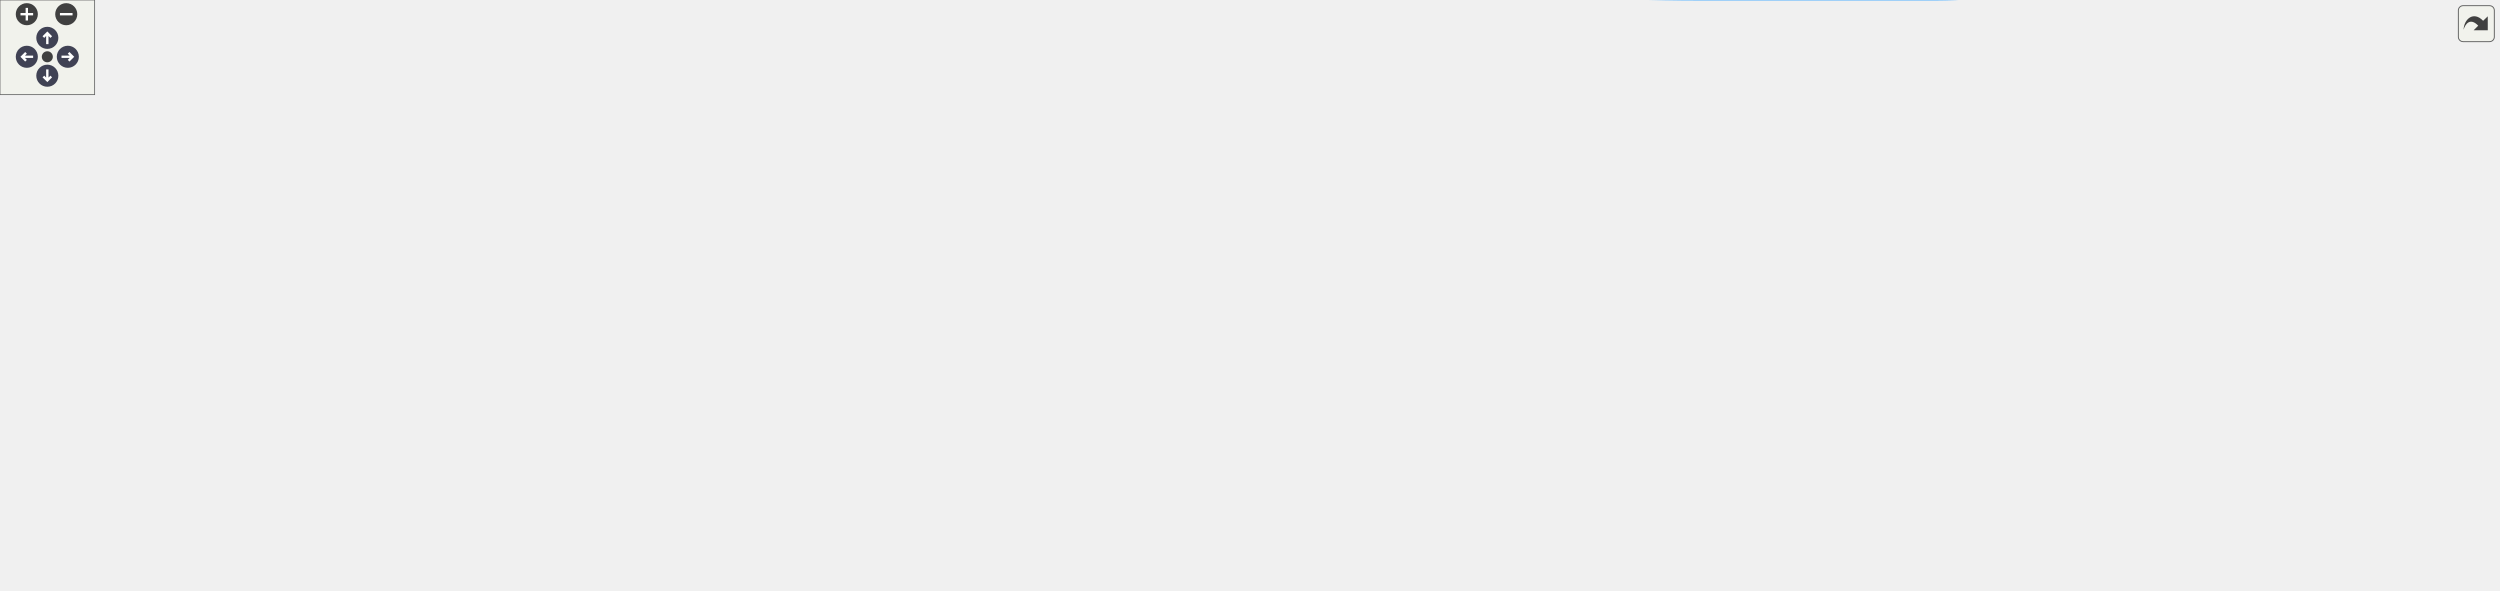
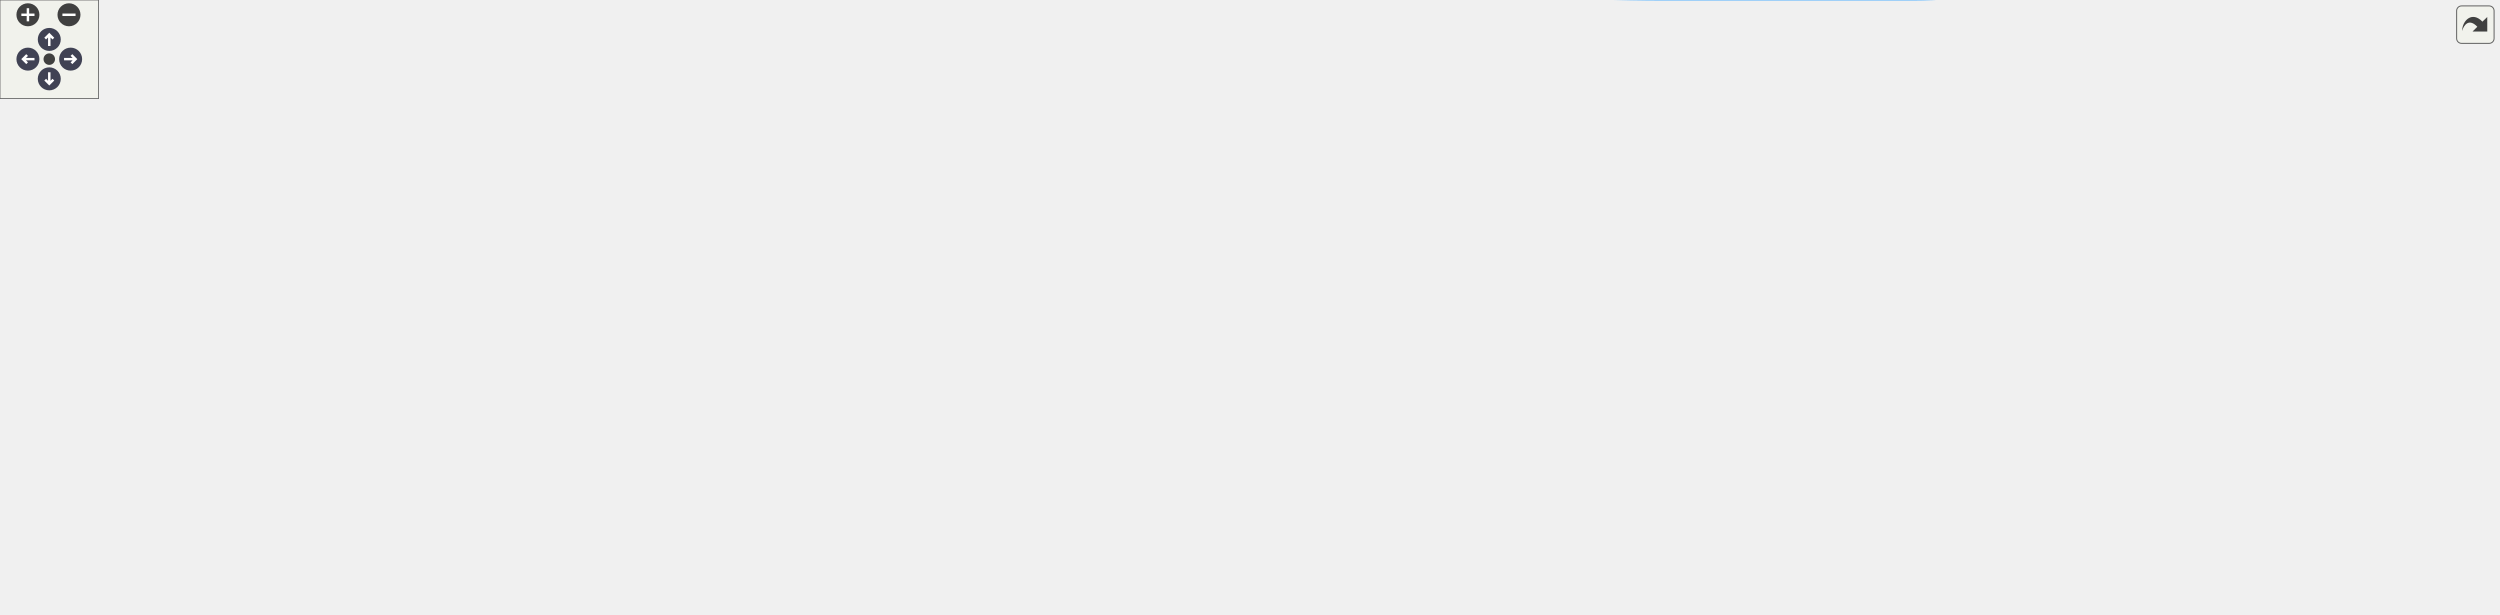
<svg xmlns="http://www.w3.org/2000/svg" xmlns:xlink="http://www.w3.org/1999/xlink" id="main" version="1.1" xml:space="preserve">
  <style type="text/css">
.node, .edge {opacity: 0.7;}
.node.selected, .edge.selected {opacity: 1;}
.edge:hover path { stroke: red; }
.edge:hover polygon { stroke: red; fill: red; }
</style>
  <defs>
    <circle id="rim" cx="0" cy="0" r="7" />
    <circle id="rim2" cx="0" cy="0" r="3.5" />
    <g id="zoomPlus">
      <use xlink:href="#rim" fill="#404040">
        <set attributeName="fill" to="#808080" begin="zoomplus.mouseover" end="zoomplus.mouseout" />
      </use>
      <path d="M-4,0h8M0,-4v8" fill="none" stroke="white" stroke-width="1.5" pointer-events="none" />
    </g>
    <g id="zoomMin">
      <use xlink:href="#rim" fill="#404040">
        <set attributeName="fill" to="#808080" begin="zoomminus.mouseover" end="zoomminus.mouseout" />
      </use>
      <path d="M-4,0h8" fill="none" stroke="white" stroke-width="1.5" pointer-events="none" />
    </g>
    <g id="arrowUp" transform="translate(30 24)">
      <use xlink:href="#rim" />
      <path pointer-events="none" fill="none" stroke="white" stroke-width="1.5" d="M0,-3.0v7 M-2.5,-0.5L0,-3.0L2.5,-0.5" />
    </g>
    <g id="arrowRight" transform="rotate(90) translate(36 -43)">
      <use xlink:href="#rim" />
      <path pointer-events="none" fill="none" stroke="white" stroke-width="1.5" d="M0,-3.0v7 M-2.5,-0.5L0,-3.0L2.5,-0.5" />
    </g>
    <g id="arrowDown" transform="rotate(180) translate(-30 -48)">
      <use xlink:href="#rim" />
      <path pointer-events="none" fill="none" stroke="white" stroke-width="1.5" d="M0,-3.0v7 M-2.5,-0.5L0,-3.0L2.5,-0.5" />
    </g>
    <g id="arrowLeft" transform="rotate(270) translate(-36 17)">
      <use xlink:href="#rim" />
      <path pointer-events="none" fill="none" stroke="white" stroke-width="1.5" d="M0,-3.0v7 M-2.5,-0.5L0,-3.0L2.5,-0.5" />
    </g>
    <g id="resetDef">
      <use xlink:href="#rim2" fill="#404040">
        <set attributeName="fill" to="#808080" begin="reset.mouseover" end="reset.mouseout" />
      </use>
    </g>
  </defs>
  <svg id="graph" class="graph">
    <g id="viewport">
      <g id="Node000001" class="node">
        <g id="a_Node000001">
          <a xlink:title=" ">
-             <polygon fill="#999999" stroke="#666666" points="1584,-203 1470,-203 1470,-173 1584,-173 1584,-203" />
-             <text text-anchor="start" x="1478" y="-191" font-family="Helvetica,sans-Serif" font-size="10.00">express::Response::</text>
-             <text text-anchor="middle" x="1527" y="-180" font-family="Helvetica,sans-Serif" font-size="10.00">status</text>
+             <polygon fill="#999999" stroke="#666666" points="1521,-203 1407,-203 1407,-173 1521,-173 1521,-203" />
+             <text text-anchor="start" x="1415" y="-191" font-family="Helvetica,sans-Serif" font-size="10.00">express::Response::</text>
+             <text text-anchor="middle" x="1464" y="-180" font-family="Helvetica,sans-Serif" font-size="10.00">status</text>
          </a>
        </g>
      </g>
      <g id="Node000002" class="node">
        <g id="a_Node000002">
          <a xlink:href="ResourceServer_8cpp.html#a0ddf1224851353fc92bfbff6f499fa97" target="_top" xlink:title=" ">
-             <polygon fill="white" stroke="#666666" points="1247.5,-305.5 1206.5,-305.5 1206.5,-286.5 1247.5,-286.5 1247.5,-305.5" />
-             <text text-anchor="middle" x="1227" y="-293.5" font-family="Helvetica,sans-Serif" font-size="10.00">main</text>
+             <polygon fill="white" stroke="#666666" points="1184.5,-305.5 1143.5,-305.5 1143.5,-286.5 1184.5,-286.5 1184.5,-305.5" />
+             <text text-anchor="middle" x="1164" y="-293.5" font-family="Helvetica,sans-Serif" font-size="10.00">main</text>
          </a>
        </g>
      </g>
      <g id="edge1_Node000001_Node000002" class="edge">
        <g id="a_edge1_Node000001_Node000002">
          <a xlink:title=" ">
-             <path fill="none" stroke="#63b8ff" d="M1475.04,-206.47C1408.04,-230.75 1293.49,-272.26 1247.73,-288.85" />
-             <polygon fill="#63b8ff" stroke="#63b8ff" points="1476.36,-209.71 1484.56,-203.02 1473.97,-203.13 1476.36,-209.71" />
+             <path fill="none" stroke="#63b8ff" d="M1412.04,-206.47C1345.04,-230.75 1230.49,-272.26 1184.73,-288.85" />
+             <polygon fill="#63b8ff" stroke="#63b8ff" points="1413.36,-209.71 1421.56,-203.02 1410.97,-203.13 1413.36,-209.71" />
          </a>
        </g>
      </g>
      <g id="Node000003" class="node">
        <g id="a_Node000003">
          <a xlink:href="classexpress_1_1Response.html#a3594f40a7f6b8d06bfdd7922bade4e7c" target="_top" xlink:title=" ">
-             <polygon fill="white" stroke="#666666" points="1434,-203 1320,-203 1320,-173 1434,-173 1434,-203" />
-             <text text-anchor="start" x="1328" y="-191" font-family="Helvetica,sans-Serif" font-size="10.00">express::Response::</text>
-             <text text-anchor="middle" x="1377" y="-180" font-family="Helvetica,sans-Serif" font-size="10.00">sendStatus</text>
+             <polygon fill="white" stroke="#666666" points="1371,-203 1257,-203 1257,-173 1371,-173 1371,-203" />
+             <text text-anchor="start" x="1265" y="-191" font-family="Helvetica,sans-Serif" font-size="10.00">express::Response::</text>
+             <text text-anchor="middle" x="1314" y="-180" font-family="Helvetica,sans-Serif" font-size="10.00">sendStatus</text>
          </a>
        </g>
      </g>
      <g id="edge2_Node000001_Node000003" class="edge">
        <g id="a_edge2_Node000001_Node000003">
          <a xlink:title=" ">
-             <path fill="none" stroke="#63b8ff" d="M1459.44,-188C1451.02,-188 1442.46,-188 1434.22,-188" />
-             <polygon fill="#63b8ff" stroke="#63b8ff" points="1459.63,-191.5 1469.63,-188 1459.63,-184.5 1459.63,-191.5" />
-           </a>
-         </g>
-       </g>
-       <g id="Node000017" class="node">
-         <g id="a_Node000017">
+             <path fill="none" stroke="#63b8ff" d="M1396.44,-188C1388.02,-188 1379.46,-188 1371.22,-188" />
+             <polygon fill="#63b8ff" stroke="#63b8ff" points="1396.63,-191.5 1406.63,-188 1396.63,-184.5 1396.63,-191.5" />
+           </a>
+         </g>
+       </g>
+       <g id="Node000015" class="node">
+         <g id="a_Node000015">
          <a xlink:href="classexpress_1_1middleware_1_1StaticMiddleware.html#af712793a6f6d600b813fc4a6d3fbe41d" target="_top" xlink:title=" ">
-             <polygon fill="white" stroke="#666666" points="774.5,-63.5 655.5,-63.5 655.5,-22.5 774.5,-22.5 774.5,-63.5" />
-             <text text-anchor="start" x="663.5" y="-51.5" font-family="Helvetica,sans-Serif" font-size="10.00">express::middleware</text>
-             <text text-anchor="start" x="663.5" y="-40.5" font-family="Helvetica,sans-Serif" font-size="10.00">::StaticMiddleware::</text>
-             <text text-anchor="middle" x="715" y="-29.5" font-family="Helvetica,sans-Serif" font-size="10.00">StaticMiddleware</text>
-           </a>
-         </g>
-       </g>
-       <g id="edge29_Node000001_Node000017" class="edge">
-         <g id="a_edge29_Node000001_Node000017">
-           <a xlink:title=" ">
-             <path fill="none" stroke="#63b8ff" d="M1507.25,-165.21C1463.8,-115.14 1350.55,0 1228,0 1228,0 1228,0 1076,0 969.15,0 845.72,-18.91 774.67,-31.65" />
-             <polygon fill="#63b8ff" stroke="#63b8ff" points="1504.69,-167.6 1513.85,-172.93 1510.01,-163.06 1504.69,-167.6" />
-           </a>
-         </g>
-       </g>
-       <g id="edge24_Node000003_Node000002" class="edge">
-         <g id="a_edge24_Node000003_Node000002">
-           <a xlink:title=" ">
-             <path fill="none" stroke="#63b8ff" d="M1355.64,-210.38C1338.03,-228.74 1311.2,-254.47 1284,-272 1272.71,-279.28 1258.84,-285.24 1247.73,-289.4" />
-             <polygon fill="#63b8ff" stroke="#63b8ff" points="1358.27,-212.68 1362.59,-203.01 1353.18,-207.88 1358.27,-212.68" />
+             <polygon fill="white" stroke="#666666" points="711.5,-63.5 592.5,-63.5 592.5,-22.5 711.5,-22.5 711.5,-63.5" />
+             <text text-anchor="start" x="600.5" y="-51.5" font-family="Helvetica,sans-Serif" font-size="10.00">express::middleware</text>
+             <text text-anchor="start" x="600.5" y="-40.5" font-family="Helvetica,sans-Serif" font-size="10.00">::StaticMiddleware::</text>
+             <text text-anchor="middle" x="652" y="-29.5" font-family="Helvetica,sans-Serif" font-size="10.00">StaticMiddleware</text>
+           </a>
+         </g>
+       </g>
+       <g id="edge27_Node000001_Node000015" class="edge">
+         <g id="a_edge27_Node000001_Node000015">
+           <a xlink:title=" ">
+             <path fill="none" stroke="#63b8ff" d="M1444.25,-165.21C1400.8,-115.14 1287.55,0 1165,0 1165,0 1165,0 1013,0 906.15,0 782.72,-18.91 711.67,-31.65" />
+             <polygon fill="#63b8ff" stroke="#63b8ff" points="1441.69,-167.6 1450.85,-172.93 1447.01,-163.06 1441.69,-167.6" />
+           </a>
+         </g>
+       </g>
+       <g id="edge22_Node000003_Node000002" class="edge">
+         <g id="a_edge22_Node000003_Node000002">
+           <a xlink:title=" ">
+             <path fill="none" stroke="#63b8ff" d="M1292.64,-210.38C1275.03,-228.74 1248.2,-254.47 1221,-272 1209.71,-279.28 1195.84,-285.24 1184.73,-289.4" />
+             <polygon fill="#63b8ff" stroke="#63b8ff" points="1295.27,-212.68 1299.59,-203.01 1290.18,-207.88 1295.27,-212.68" />
          </a>
        </g>
      </g>
      <g id="Node000004" class="node">
        <g id="a_Node000004">
          <a xlink:href="classexpress_1_1middleware_1_1BasicAuthentication.html#a74011e8f313cded7f34c28250ddc878f" target="_top" xlink:title=" ">
-             <polygon fill="white" stroke="#666666" points="775,-305.5 655,-305.5 655,-264.5 775,-264.5 775,-305.5" />
-             <text text-anchor="start" x="663" y="-293.5" font-family="Helvetica,sans-Serif" font-size="10.00">express::middleware</text>
-             <text text-anchor="start" x="663" y="-282.5" font-family="Helvetica,sans-Serif" font-size="10.00">::BasicAuthentication</text>
-             <text text-anchor="middle" x="715" y="-271.5" font-family="Helvetica,sans-Serif" font-size="10.00">::BasicAuthentication</text>
+             <polygon fill="white" stroke="#666666" points="712,-305.5 592,-305.5 592,-264.5 712,-264.5 712,-305.5" />
+             <text text-anchor="start" x="600" y="-293.5" font-family="Helvetica,sans-Serif" font-size="10.00">express::middleware</text>
+             <text text-anchor="start" x="600" y="-282.5" font-family="Helvetica,sans-Serif" font-size="10.00">::BasicAuthentication</text>
+             <text text-anchor="middle" x="652" y="-271.5" font-family="Helvetica,sans-Serif" font-size="10.00">::BasicAuthentication</text>
          </a>
        </g>
      </g>
      <g id="edge3_Node000003_Node000004" class="edge">
        <g id="a_edge3_Node000003_Node000004">
          <a xlink:title=" ">
-             <path fill="none" stroke="#63b8ff" d="M1311.35,-205.53C1302.2,-207.82 1292.88,-210.05 1284,-212 1100.73,-252.34 878.93,-272.88 775.05,-280.88" />
-             <polygon fill="#63b8ff" stroke="#63b8ff" points="1312.36,-208.89 1321.19,-203.04 1310.64,-202.1 1312.36,-208.89" />
+             <path fill="none" stroke="#63b8ff" d="M1248.35,-205.53C1239.2,-207.82 1229.88,-210.05 1221,-212 1037.73,-252.34 815.93,-272.88 712.05,-280.88" />
+             <polygon fill="#63b8ff" stroke="#63b8ff" points="1249.36,-208.89 1258.19,-203.04 1247.64,-202.1 1249.36,-208.89" />
          </a>
        </g>
      </g>
      <g id="Node000009" class="node">
        <g id="a_Node000009">
          <a xlink:href="classexpress_1_1RootRoute.html#a2d65050e101a52dc8c303cd787d1cb23" target="_top" xlink:title=" ">
-             <polygon fill="white" stroke="#666666" points="1283,-203 1171,-203 1171,-173 1283,-173 1283,-203" />
-             <text text-anchor="start" x="1179" y="-191" font-family="Helvetica,sans-Serif" font-size="10.00">express::RootRoute</text>
-             <text text-anchor="middle" x="1227" y="-180" font-family="Helvetica,sans-Serif" font-size="10.00">::dispatch</text>
+             <polygon fill="white" stroke="#666666" points="1220,-203 1108,-203 1108,-173 1220,-173 1220,-203" />
+             <text text-anchor="start" x="1116" y="-191" font-family="Helvetica,sans-Serif" font-size="10.00">express::RootRoute</text>
+             <text text-anchor="middle" x="1164" y="-180" font-family="Helvetica,sans-Serif" font-size="10.00">::dispatch</text>
          </a>
        </g>
      </g>
      <g id="edge9_Node000003_Node000009" class="edge">
        <g id="a_edge9_Node000003_Node000009">
          <a xlink:title=" ">
-             <path fill="none" stroke="#63b8ff" d="M1309.44,-188C1300.68,-188 1291.78,-188 1283.24,-188" />
-             <polygon fill="#63b8ff" stroke="#63b8ff" points="1309.63,-191.5 1319.63,-188 1309.63,-184.5 1309.63,-191.5" />
-           </a>
-         </g>
-       </g>
-       <g id="edge28_Node000003_Node000017" class="edge">
-         <g id="a_edge28_Node000003_Node000017">
-           <a xlink:title=" ">
-             <path fill="none" stroke="#63b8ff" d="M1310.29,-170.42C1301.47,-168.19 1292.52,-165.99 1284,-164 1089.98,-118.61 1039.61,-115.79 845,-73 821.98,-67.94 796.72,-62.12 774.69,-56.96" />
-             <polygon fill="#63b8ff" stroke="#63b8ff" points="1309.61,-173.86 1320.16,-172.95 1311.34,-167.08 1309.61,-173.86" />
-           </a>
-         </g>
-       </g>
-       <g id="Node000023" class="node">
-         <g id="a_Node000023">
+             <path fill="none" stroke="#63b8ff" d="M1246.44,-188C1237.68,-188 1228.78,-188 1220.24,-188" />
+             <polygon fill="#63b8ff" stroke="#63b8ff" points="1246.63,-191.5 1256.63,-188 1246.63,-184.5 1246.63,-191.5" />
+           </a>
+         </g>
+       </g>
+       <g id="edge26_Node000003_Node000015" class="edge">
+         <g id="a_edge26_Node000003_Node000015">
+           <a xlink:title=" ">
+             <path fill="none" stroke="#63b8ff" d="M1247.29,-170.42C1238.47,-168.19 1229.52,-165.99 1221,-164 1026.98,-118.61 976.61,-115.79 782,-73 758.98,-67.94 733.72,-62.12 711.69,-56.96" />
+             <polygon fill="#63b8ff" stroke="#63b8ff" points="1246.61,-173.86 1257.16,-172.95 1248.34,-167.08 1246.61,-173.86" />
+           </a>
+         </g>
+       </g>
+       <g id="Node000021" class="node">
+         <g id="a_Node000021">
          <a xlink:href="classexpress_1_1Response.html#a18310d9c1178a5aa2fc6c569b1dfd518" target="_top" xlink:title=" ">
-             <polygon fill="white" stroke="#666666" points="1284,-96 1170,-96 1170,-66 1284,-66 1284,-96" />
-             <text text-anchor="start" x="1178" y="-84" font-family="Helvetica,sans-Serif" font-size="10.00">express::Response::</text>
-             <text text-anchor="middle" x="1227" y="-73" font-family="Helvetica,sans-Serif" font-size="10.00">redirect</text>
-           </a>
-         </g>
-       </g>
-       <g id="edge25_Node000003_Node000023" class="edge">
-         <g id="a_edge25_Node000003_Node000023">
-           <a xlink:title=" ">
-             <path fill="none" stroke="#63b8ff" d="M1352.62,-165.6C1334.7,-149.08 1308.89,-126.68 1284,-110 1276.54,-105 1268.12,-100.23 1260.11,-96.05" />
-             <polygon fill="#63b8ff" stroke="#63b8ff" points="1350.57,-168.47 1360.27,-172.73 1355.34,-163.35 1350.57,-168.47" />
+             <polygon fill="white" stroke="#666666" points="1221,-96 1107,-96 1107,-66 1221,-66 1221,-96" />
+             <text text-anchor="start" x="1115" y="-84" font-family="Helvetica,sans-Serif" font-size="10.00">express::Response::</text>
+             <text text-anchor="middle" x="1164" y="-73" font-family="Helvetica,sans-Serif" font-size="10.00">redirect</text>
+           </a>
+         </g>
+       </g>
+       <g id="edge23_Node000003_Node000021" class="edge">
+         <g id="a_edge23_Node000003_Node000021">
+           <a xlink:title=" ">
+             <path fill="none" stroke="#63b8ff" d="M1289.62,-165.6C1271.7,-149.08 1245.89,-126.68 1221,-110 1213.54,-105 1205.12,-100.23 1197.11,-96.05" />
+             <polygon fill="#63b8ff" stroke="#63b8ff" points="1287.57,-168.47 1297.27,-172.73 1292.34,-163.35 1287.57,-168.47" />
          </a>
        </g>
      </g>
      <g id="Node000005" class="node">
        <g id="a_Node000005">
          <a xlink:href="classexpress_1_1middleware_1_1BasicAuthentication.html#a8cd93f5ab0744e5deae89aac3709ee42" target="_top" xlink:title=" ">
-             <polygon fill="white" stroke="#666666" points="551,-305.5 431,-305.5 431,-264.5 551,-264.5 551,-305.5" />
-             <text text-anchor="start" x="439" y="-293.5" font-family="Helvetica,sans-Serif" font-size="10.00">express::middleware</text>
-             <text text-anchor="start" x="439" y="-282.5" font-family="Helvetica,sans-Serif" font-size="10.00">::BasicAuthentication</text>
-             <text text-anchor="middle" x="491" y="-271.5" font-family="Helvetica,sans-Serif" font-size="10.00">::instance</text>
+             <polygon fill="white" stroke="#666666" points="488,-305.5 368,-305.5 368,-264.5 488,-264.5 488,-305.5" />
+             <text text-anchor="start" x="376" y="-293.5" font-family="Helvetica,sans-Serif" font-size="10.00">express::middleware</text>
+             <text text-anchor="start" x="376" y="-282.5" font-family="Helvetica,sans-Serif" font-size="10.00">::BasicAuthentication</text>
+             <text text-anchor="middle" x="428" y="-271.5" font-family="Helvetica,sans-Serif" font-size="10.00">::instance</text>
          </a>
        </g>
      </g>
      <g id="edge4_Node000004_Node000005" class="edge">
        <g id="a_edge4_Node000004_Node000005">
          <a xlink:title=" ">
-             <path fill="none" stroke="#63b8ff" d="M644.41,-285C614.43,-285 579.74,-285 551.04,-285" />
-             <polygon fill="#63b8ff" stroke="#63b8ff" points="644.8,-288.5 654.8,-285 644.8,-281.5 644.8,-288.5" />
+             <path fill="none" stroke="#63b8ff" d="M581.41,-285C551.43,-285 516.74,-285 488.04,-285" />
+             <polygon fill="#63b8ff" stroke="#63b8ff" points="581.8,-288.5 591.8,-285 581.8,-281.5 581.8,-288.5" />
          </a>
        </g>
      </g>
      <g id="Node000006" class="node">
        <g id="a_Node000006">
          <a xlink:href="classexpress_1_1middleware_1_1BasicAuthentication.html#a461f08f2de85ee8ddb1afb72db149028" target="_top" xlink:title=" ">
-             <polygon fill="white" stroke="#666666" points="329.5,-305.5 209.5,-305.5 209.5,-264.5 329.5,-264.5 329.5,-305.5" />
-             <text text-anchor="start" x="217.5" y="-293.5" font-family="Helvetica,sans-Serif" font-size="10.00">express::middleware</text>
-             <text text-anchor="start" x="217.5" y="-282.5" font-family="Helvetica,sans-Serif" font-size="10.00">::BasicAuthentication</text>
-             <text text-anchor="middle" x="269.5" y="-271.5" font-family="Helvetica,sans-Serif" font-size="10.00">::BasicAuthentication</text>
+             <polygon fill="white" stroke="#666666" points="298,-305.5 178,-305.5 178,-264.5 298,-264.5 298,-305.5" />
+             <text text-anchor="start" x="186" y="-293.5" font-family="Helvetica,sans-Serif" font-size="10.00">express::middleware</text>
+             <text text-anchor="start" x="186" y="-282.5" font-family="Helvetica,sans-Serif" font-size="10.00">::BasicAuthentication</text>
+             <text text-anchor="middle" x="238" y="-271.5" font-family="Helvetica,sans-Serif" font-size="10.00">::BasicAuthentication</text>
          </a>
        </g>
      </g>
      <g id="edge5_Node000005_Node000006" class="edge">
        <g id="a_edge5_Node000005_Node000006">
          <a xlink:title=" ">
-             <path fill="none" stroke="#63b8ff" d="M420.75,-285C391.5,-285 357.79,-285 329.72,-285" />
-             <polygon fill="#63b8ff" stroke="#63b8ff" points="420.89,-288.5 430.89,-285 420.89,-281.5 420.89,-288.5" />
+             <path fill="none" stroke="#63b8ff" d="M357.72,-285C338.19,-285 317.13,-285 298.25,-285" />
+             <polygon fill="#63b8ff" stroke="#63b8ff" points="357.77,-288.5 367.77,-285 357.77,-281.5 357.77,-288.5" />
          </a>
        </g>
      </g>
      <g id="Node000007" class="node">
        <g id="a_Node000007">
          <a xlink:href="testbasicauthentication_8cpp.html#aeb6ff6ca94f495351c99f0a372eadd33" target="_top" xlink:title=" ">
            <polygon fill="white" stroke="#666666" points="142,-313.5 77,-313.5 77,-294.5 142,-294.5 142,-313.5" />
            <text text-anchor="middle" x="109.5" y="-301.5" font-family="Helvetica,sans-Serif" font-size="10.00">getRouter</text>
          </a>
        </g>
      </g>
      <g id="edge6_Node000006_Node000007" class="edge">
        <g id="a_edge6_Node000006_Node000007">
          <a xlink:title=" ">
-             <path fill="none" stroke="#63b8ff" d="M199.22,-293.33C179.32,-295.72 158.58,-298.22 142.16,-300.19" />
-             <polygon fill="#63b8ff" stroke="#63b8ff" points="199.71,-296.8 209.22,-292.13 198.87,-289.85 199.71,-296.8" />
+             <path fill="none" stroke="#63b8ff" d="M167.69,-295.41C158.74,-296.75 149.95,-298.07 142.05,-299.26" />
+             <polygon fill="#63b8ff" stroke="#63b8ff" points="168.45,-298.83 177.82,-293.89 167.42,-291.91 168.45,-298.83" />
          </a>
        </g>
      </g>
      <g id="Node000008" class="node">
        <g id="a_Node000008">
          <a xlink:href="testbasicauthentication_8cpp.html#a0ddf1224851353fc92bfbff6f499fa97" target="_top" xlink:title=" ">
            <polygon fill="white" stroke="#666666" points="41,-294.5 0,-294.5 0,-275.5 41,-275.5 41,-294.5" />
            <text text-anchor="middle" x="20.5" y="-282.5" font-family="Helvetica,sans-Serif" font-size="10.00">main</text>
          </a>
        </g>
      </g>
      <g id="edge8_Node000006_Node000008" class="edge">
        <g id="a_edge8_Node000006_Node000008">
          <a xlink:title=" ">
-             <path fill="none" stroke="#63b8ff" d="M199.19,-285C145.56,-285 74.91,-285 41.14,-285" />
-             <polygon fill="#63b8ff" stroke="#63b8ff" points="199.34,-288.5 209.34,-285 199.34,-281.5 199.34,-288.5" />
+             <path fill="none" stroke="#63b8ff" d="M167.7,-285C123.51,-285 69.39,-285 41.01,-285" />
+             <polygon fill="#63b8ff" stroke="#63b8ff" points="167.83,-288.5 177.83,-285 167.83,-281.5 167.83,-288.5" />
          </a>
        </g>
      </g>
      <g id="edge7_Node000007_Node000008" class="edge">
        <g id="a_edge7_Node000007_Node000008">
          <a xlink:title=" ">
            <path fill="none" stroke="#63b8ff" d="M66.61,-294.85C57.66,-292.9 48.62,-290.92 41,-289.26" />
            <polygon fill="#63b8ff" stroke="#63b8ff" points="66.08,-298.32 76.6,-297.03 67.58,-291.48 66.08,-298.32" />
          </a>
        </g>
      </g>
      <g id="Node000010" class="node">
        <g id="a_Node000010">
          <a xlink:href="classexpress_1_1RootRoute.html#a1c2da19981989c227a16b6054be19262" target="_top" xlink:title=" ">
-             <polygon fill="white" stroke="#666666" points="1133,-230 1021,-230 1021,-200 1133,-200 1133,-230" />
-             <text text-anchor="start" x="1029" y="-218" font-family="Helvetica,sans-Serif" font-size="10.00">express::RootRoute</text>
-             <text text-anchor="middle" x="1077" y="-207" font-family="Helvetica,sans-Serif" font-size="10.00">::dispatch</text>
+             <polygon fill="white" stroke="#666666" points="1070,-230 958,-230 958,-200 1070,-200 1070,-230" />
+             <text text-anchor="start" x="966" y="-218" font-family="Helvetica,sans-Serif" font-size="10.00">express::RootRoute</text>
+             <text text-anchor="middle" x="1014" y="-207" font-family="Helvetica,sans-Serif" font-size="10.00">::dispatch</text>
          </a>
        </g>
      </g>
      <g id="edge10_Node000009_Node000010" class="edge">
        <g id="a_edge10_Node000009_Node000010">
          <a xlink:title=" ">
-             <path fill="none" stroke="#63b8ff" d="M1160.94,-199.87C1151.67,-201.56 1142.21,-203.29 1133.16,-204.94" />
-             <polygon fill="#63b8ff" stroke="#63b8ff" points="1161.68,-203.29 1170.89,-198.05 1160.42,-196.41 1161.68,-203.29" />
+             <path fill="none" stroke="#63b8ff" d="M1097.94,-199.87C1088.67,-201.56 1079.21,-203.29 1070.16,-204.94" />
+             <polygon fill="#63b8ff" stroke="#63b8ff" points="1098.68,-203.29 1107.89,-198.05 1097.42,-196.41 1098.68,-203.29" />
          </a>
        </g>
      </g>
      <g id="Node000011" class="node">
        <g id="a_Node000011">
          <a xlink:href="classexpress_1_1Controller.html#a37349835c6e195cd3b2f264cfcf97fae" target="_top" xlink:title=" ">
-             <polygon fill="white" stroke="#666666" points="1131.5,-182 1022.5,-182 1022.5,-152 1131.5,-152 1131.5,-182" />
-             <text text-anchor="start" x="1030.5" y="-170" font-family="Helvetica,sans-Serif" font-size="10.00">express::Controller</text>
-             <text text-anchor="middle" x="1077" y="-159" font-family="Helvetica,sans-Serif" font-size="10.00">::next</text>
+             <polygon fill="white" stroke="#666666" points="1068.5,-182 959.5,-182 959.5,-152 1068.5,-152 1068.5,-182" />
+             <text text-anchor="start" x="967.5" y="-170" font-family="Helvetica,sans-Serif" font-size="10.00">express::Controller</text>
+             <text text-anchor="middle" x="1014" y="-159" font-family="Helvetica,sans-Serif" font-size="10.00">::next</text>
          </a>
        </g>
      </g>
      <g id="edge11_Node000009_Node000011" class="edge">
        <g id="a_edge11_Node000009_Node000011">
          <a xlink:title=" ">
-             <path fill="none" stroke="#63b8ff" d="M1160.84,-178.75C1151.1,-177.37 1141.15,-175.96 1131.68,-174.62" />
-             <polygon fill="#63b8ff" stroke="#63b8ff" points="1160.5,-182.24 1170.89,-180.18 1161.48,-175.31 1160.5,-182.24" />
+             <path fill="none" stroke="#63b8ff" d="M1097.84,-178.75C1088.1,-177.37 1078.15,-175.96 1068.68,-174.62" />
+             <polygon fill="#63b8ff" stroke="#63b8ff" points="1097.5,-182.24 1107.89,-180.18 1098.48,-175.31 1097.5,-182.24" />
          </a>
        </g>
      </g>
      <g id="Node000012" class="node">
        <g id="a_Node000012">
          <a xlink:href="classexpress_1_1Next.html#a3e14e0e46359f80dac195ec6e57eaf5d" target="_top" xlink:title=" ">
-             <polygon fill="white" stroke="#666666" points="984,-176.5 845,-176.5 845,-157.5 984,-157.5 984,-176.5" />
-             <text text-anchor="middle" x="914.5" y="-164.5" font-family="Helvetica,sans-Serif" font-size="10.00">express::Next::operator()</text>
+             <polygon fill="white" stroke="#666666" points="921,-176.5 782,-176.5 782,-157.5 921,-157.5 921,-176.5" />
+             <text text-anchor="middle" x="851.5" y="-164.5" font-family="Helvetica,sans-Serif" font-size="10.00">express::Next::operator()</text>
          </a>
        </g>
      </g>
      <g id="edge12_Node000011_Node000012" class="edge">
        <g id="a_edge12_Node000011_Node000012">
          <a xlink:title=" ">
-             <path fill="none" stroke="#63b8ff" d="M1011.92,-167C1002.76,-167 993.31,-167 984.07,-167" />
-             <polygon fill="#63b8ff" stroke="#63b8ff" points="1012.11,-170.5 1022.11,-167 1012.11,-163.5 1012.11,-170.5" />
+             <path fill="none" stroke="#63b8ff" d="M948.92,-167C939.76,-167 930.31,-167 921.07,-167" />
+             <polygon fill="#63b8ff" stroke="#63b8ff" points="949.11,-170.5 959.11,-167 949.11,-163.5 949.11,-170.5" />
          </a>
        </g>
      </g>
      <g id="edge13_Node000012_Node000004" class="edge">
        <g id="a_edge13_Node000012_Node000004">
          <a xlink:title=" ">
-             <path fill="none" stroke="#63b8ff" d="M897.56,-183.94C878.27,-203.54 844.01,-235.6 809,-255 798.46,-260.84 786.62,-265.74 775,-269.79" />
-             <polygon fill="#63b8ff" stroke="#63b8ff" points="900.21,-186.23 904.64,-176.61 895.17,-181.37 900.21,-186.23" />
+             <path fill="none" stroke="#63b8ff" d="M834.56,-183.94C815.27,-203.54 781.01,-235.6 746,-255 735.46,-260.84 723.62,-265.74 712,-269.79" />
+             <polygon fill="#63b8ff" stroke="#63b8ff" points="837.21,-186.23 841.64,-176.61 832.17,-181.37 837.21,-186.23" />
          </a>
        </g>
      </g>
      <g id="Node000013" class="node">
        <g id="a_Node000013">
          <a xlink:href="classexpress_1_1middleware_1_1JsonMiddleware.html#a0f90276c1100e22d2114306b23b95991" target="_top" xlink:title=" ">
-             <polygon fill="white" stroke="#666666" points="806.5,-246 623.5,-246 623.5,-216 806.5,-216 806.5,-246" />
-             <text text-anchor="start" x="631.5" y="-234" font-family="Helvetica,sans-Serif" font-size="10.00">express::middleware</text>
-             <text text-anchor="middle" x="715" y="-223" font-family="Helvetica,sans-Serif" font-size="10.00">::JsonMiddleware::JsonMiddleware</text>
+             <polygon fill="white" stroke="#666666" points="743.5,-246 560.5,-246 560.5,-216 743.5,-216 743.5,-246" />
+             <text text-anchor="start" x="568.5" y="-234" font-family="Helvetica,sans-Serif" font-size="10.00">express::middleware</text>
+             <text text-anchor="middle" x="652" y="-223" font-family="Helvetica,sans-Serif" font-size="10.00">::JsonMiddleware::JsonMiddleware</text>
          </a>
        </g>
      </g>
      <g id="edge14_Node000012_Node000013" class="edge">
        <g id="a_edge14_Node000012_Node000013">
          <a xlink:title=" ">
-             <path fill="none" stroke="#63b8ff" d="M881.05,-180.51C860.59,-188.76 833.49,-199.18 809,-207 799.15,-210.14 788.62,-213.17 778.31,-215.96" />
-             <polygon fill="#63b8ff" stroke="#63b8ff" points="882.58,-183.67 890.52,-176.66 879.94,-177.18 882.58,-183.67" />
+             <path fill="none" stroke="#63b8ff" d="M818.05,-180.51C797.59,-188.76 770.49,-199.18 746,-207 736.15,-210.14 725.62,-213.17 715.31,-215.96" />
+             <polygon fill="#63b8ff" stroke="#63b8ff" points="819.58,-183.67 827.52,-176.66 816.94,-177.18 819.58,-183.67" />
+           </a>
+         </g>
+       </g>
+       <g id="Node000014" class="node">
+         <g id="a_Node000014">
+           <a xlink:href="vhostserver_8cpp.html#a0ddf1224851353fc92bfbff6f499fa97" target="_top" xlink:title=" ">
+             <polygon fill="white" stroke="#666666" points="672.5,-197.5 631.5,-197.5 631.5,-178.5 672.5,-178.5 672.5,-197.5" />
+             <text text-anchor="middle" x="652" y="-185.5" font-family="Helvetica,sans-Serif" font-size="10.00">main</text>
+           </a>
+         </g>
+       </g>
+       <g id="edge15_Node000012_Node000014" class="edge">
+         <g id="a_edge15_Node000012_Node000014">
+           <a xlink:title=" ">
+             <path fill="none" stroke="#63b8ff" d="M771.91,-175.36C735.78,-179.2 695.9,-183.44 672.73,-185.9" />
+             <polygon fill="#63b8ff" stroke="#63b8ff" points="772.4,-178.82 781.98,-174.29 771.66,-171.86 772.4,-178.82" />
+           </a>
+         </g>
+       </g>
+       <g id="edge16_Node000012_Node000015" class="edge">
+         <g id="a_edge16_Node000012_Node000015">
+           <a xlink:title=" ">
+             <path fill="none" stroke="#63b8ff" d="M806.43,-153.47C797.69,-149.43 789.05,-144.34 782,-138 757.45,-115.91 771.5,-93.98 746,-73 736.04,-64.81 723.8,-58.84 711.51,-54.49" />
+             <polygon fill="#63b8ff" stroke="#63b8ff" points="805.31,-156.79 815.89,-157.44 808.02,-150.34 805.31,-156.79" />
          </a>
        </g>
      </g>
      <g id="Node000016" class="node">
        <g id="a_Node000016">
-           <a xlink:href="vhostserver_8cpp.html#a0ddf1224851353fc92bfbff6f499fa97" target="_top" xlink:title=" ">
-             <polygon fill="white" stroke="#666666" points="735.5,-197.5 694.5,-197.5 694.5,-178.5 735.5,-178.5 735.5,-197.5" />
-             <text text-anchor="middle" x="715" y="-185.5" font-family="Helvetica,sans-Serif" font-size="10.00">main</text>
+           <a xlink:href="classexpress_1_1middleware_1_1VerboseRequest.html#a9958ed4e731964c4ff5e5dcb447f8d71" target="_top" xlink:title=" ">
+             <polygon fill="white" stroke="#666666" points="746,-160 558,-160 558,-130 746,-130 746,-160" />
+             <text text-anchor="start" x="566" y="-148" font-family="Helvetica,sans-Serif" font-size="10.00">express::middleware</text>
+             <text text-anchor="middle" x="652" y="-137" font-family="Helvetica,sans-Serif" font-size="10.00">::VerboseRequest::VerboseRequest</text>
          </a>
        </g>
      </g>
      <g id="edge17_Node000012_Node000016" class="edge">
        <g id="a_edge17_Node000012_Node000016">
          <a xlink:title=" ">
-             <path fill="none" stroke="#63b8ff" d="M834.91,-175.36C798.78,-179.2 758.9,-183.44 735.73,-185.9" />
-             <polygon fill="#63b8ff" stroke="#63b8ff" points="835.4,-178.82 844.98,-174.29 834.66,-171.86 835.4,-178.82" />
-           </a>
-         </g>
-       </g>
-       <g id="edge18_Node000012_Node000017" class="edge">
-         <g id="a_edge18_Node000012_Node000017">
-           <a xlink:title=" ">
-             <path fill="none" stroke="#63b8ff" d="M869.43,-153.47C860.69,-149.43 852.05,-144.34 845,-138 820.45,-115.91 834.5,-93.98 809,-73 799.04,-64.81 786.8,-58.84 774.51,-54.49" />
-             <polygon fill="#63b8ff" stroke="#63b8ff" points="868.31,-156.79 878.89,-157.44 871.02,-150.34 868.31,-156.79" />
+             <path fill="none" stroke="#63b8ff" d="M771.79,-158.23C763.35,-157.29 754.7,-156.33 746.1,-155.37" />
+             <polygon fill="#63b8ff" stroke="#63b8ff" points="771.65,-161.74 781.98,-159.37 772.43,-154.78 771.65,-161.74" />
          </a>
        </g>
      </g>
      <g id="Node000018" class="node">
        <g id="a_Node000018">
-           <a xlink:href="classexpress_1_1middleware_1_1VerboseRequest.html#a9958ed4e731964c4ff5e5dcb447f8d71" target="_top" xlink:title=" ">
-             <polygon fill="white" stroke="#666666" points="809,-160 621,-160 621,-130 809,-130 809,-160" />
-             <text text-anchor="start" x="629" y="-148" font-family="Helvetica,sans-Serif" font-size="10.00">express::middleware</text>
-             <text text-anchor="middle" x="715" y="-137" font-family="Helvetica,sans-Serif" font-size="10.00">::VerboseRequest::VerboseRequest</text>
+           <a xlink:href="classexpress_1_1middleware_1_1VHost.html#ab60d9df1ad85a8ee414c111135e250b1" target="_top" xlink:title=" ">
+             <polygon fill="white" stroke="#666666" points="711.5,-112 592.5,-112 592.5,-82 711.5,-82 711.5,-112" />
+             <text text-anchor="start" x="600.5" y="-100" font-family="Helvetica,sans-Serif" font-size="10.00">express::middleware</text>
+             <text text-anchor="middle" x="652" y="-89" font-family="Helvetica,sans-Serif" font-size="10.00">::VHost::VHost</text>
          </a>
        </g>
      </g>
      <g id="edge19_Node000012_Node000018" class="edge">
        <g id="a_edge19_Node000012_Node000018">
          <a xlink:title=" ">
-             <path fill="none" stroke="#63b8ff" d="M834.79,-158.23C826.35,-157.29 817.7,-156.33 809.1,-155.37" />
-             <polygon fill="#63b8ff" stroke="#63b8ff" points="834.65,-161.74 844.98,-159.37 835.43,-154.78 834.65,-161.74" />
+             <path fill="none" stroke="#63b8ff" d="M817.71,-153.44C806.36,-148.66 793.58,-143.18 782,-138 765.85,-130.77 762.64,-127.02 746,-121 735.02,-117.03 723.1,-113.44 711.56,-110.31" />
+             <polygon fill="#63b8ff" stroke="#63b8ff" points="816.68,-156.8 827.25,-157.43 819.38,-150.34 816.68,-156.8" />
+           </a>
+         </g>
+       </g>
+       <g id="Node000017" class="node">
+         <g id="a_Node000017">
+           <a xlink:href="classexpress_1_1middleware_1_1VerboseRequest.html#a545ed22b9d5d978a745b06a25533e544" target="_top" xlink:title=" ">
+             <polygon fill="white" stroke="#666666" points="522,-160 334,-160 334,-130 522,-130 522,-160" />
+             <text text-anchor="start" x="342" y="-148" font-family="Helvetica,sans-Serif" font-size="10.00">express::middleware</text>
+             <text text-anchor="middle" x="428" y="-137" font-family="Helvetica,sans-Serif" font-size="10.00">::VerboseRequest::VerboseRequest</text>
+           </a>
+         </g>
+       </g>
+       <g id="edge18_Node000016_Node000017" class="edge">
+         <g id="a_edge18_Node000016_Node000017">
+           <a xlink:title=" ">
+             <path fill="none" stroke="#63b8ff" d="M547.57,-145C539.14,-145 530.65,-145 522.3,-145" />
+             <polygon fill="#63b8ff" stroke="#63b8ff" points="547.82,-148.5 557.82,-145 547.82,-141.5 547.82,-148.5" />
+           </a>
+         </g>
+       </g>
+       <g id="Node000019" class="node">
+         <g id="a_Node000019">
+           <a xlink:href="classexpress_1_1middleware_1_1VHost.html#aedfd77e91aabab72a4b6bf19c9047876" target="_top" xlink:title=" ">
+             <polygon fill="white" stroke="#666666" points="487.5,-112 368.5,-112 368.5,-82 487.5,-82 487.5,-112" />
+             <text text-anchor="start" x="376.5" y="-100" font-family="Helvetica,sans-Serif" font-size="10.00">express::middleware</text>
+             <text text-anchor="middle" x="428" y="-89" font-family="Helvetica,sans-Serif" font-size="10.00">::VHost::instance</text>
+           </a>
+         </g>
+       </g>
+       <g id="edge20_Node000018_Node000019" class="edge">
+         <g id="a_edge20_Node000018_Node000019">
+           <a xlink:title=" ">
+             <path fill="none" stroke="#63b8ff" d="M582.3,-97C551.95,-97 516.64,-97 487.56,-97" />
+             <polygon fill="#63b8ff" stroke="#63b8ff" points="582.38,-100.5 592.38,-97 582.38,-93.5 582.38,-100.5" />
          </a>
        </g>
      </g>
      <g id="Node000020" class="node">
        <g id="a_Node000020">
-           <a xlink:href="classexpress_1_1middleware_1_1VHost.html#ab60d9df1ad85a8ee414c111135e250b1" target="_top" xlink:title=" ">
-             <polygon fill="white" stroke="#666666" points="774.5,-112 655.5,-112 655.5,-82 774.5,-82 774.5,-112" />
-             <text text-anchor="start" x="663.5" y="-100" font-family="Helvetica,sans-Serif" font-size="10.00">express::middleware</text>
-             <text text-anchor="middle" x="715" y="-89" font-family="Helvetica,sans-Serif" font-size="10.00">::VHost::VHost</text>
-           </a>
-         </g>
-       </g>
-       <g id="edge21_Node000012_Node000020" class="edge">
-         <g id="a_edge21_Node000012_Node000020">
-           <a xlink:title=" ">
-             <path fill="none" stroke="#63b8ff" d="M880.71,-153.44C869.36,-148.66 856.58,-143.18 845,-138 828.85,-130.77 825.64,-127.02 809,-121 798.02,-117.03 786.1,-113.44 774.56,-110.31" />
-             <polygon fill="#63b8ff" stroke="#63b8ff" points="879.68,-156.8 890.25,-157.43 882.38,-150.34 879.68,-156.8" />
-           </a>
-         </g>
-       </g>
-       <g id="Node000014" class="node">
-         <g id="a_Node000014">
-           <a xlink:href="classexpress_1_1middleware_1_1JsonMiddleware.html#ae20c47bf2107ee7b8a8190d3a3439b1a" target="_top" xlink:title=" ">
-             <polygon fill="white" stroke="#666666" points="564.5,-246 417.5,-246 417.5,-216 564.5,-216 564.5,-246" />
-             <text text-anchor="start" x="425.5" y="-234" font-family="Helvetica,sans-Serif" font-size="10.00">express::middleware</text>
-             <text text-anchor="middle" x="491" y="-223" font-family="Helvetica,sans-Serif" font-size="10.00">::JsonMiddleware::instance</text>
-           </a>
-         </g>
-       </g>
-       <g id="edge15_Node000013_Node000014" class="edge">
-         <g id="a_edge15_Node000013_Node000014">
-           <a xlink:title=" ">
-             <path fill="none" stroke="#63b8ff" d="M613.24,-231C596.87,-231 580.2,-231 564.67,-231" />
-             <polygon fill="#63b8ff" stroke="#63b8ff" points="613.38,-234.5 623.38,-231 613.38,-227.5 613.38,-234.5" />
-           </a>
-         </g>
-       </g>
-       <g id="Node000015" class="node">
-         <g id="a_Node000015">
-           <a xlink:href="classexpress_1_1middleware_1_1JsonMiddleware.html#a50b23edc44a7ae19b857efe7fbb3495f" target="_top" xlink:title=" ">
-             <polygon fill="white" stroke="#666666" points="361,-246 178,-246 178,-216 361,-216 361,-246" />
-             <text text-anchor="start" x="186" y="-234" font-family="Helvetica,sans-Serif" font-size="10.00">express::middleware</text>
-             <text text-anchor="middle" x="269.5" y="-223" font-family="Helvetica,sans-Serif" font-size="10.00">::JsonMiddleware::JsonMiddleware</text>
-           </a>
-         </g>
-       </g>
-       <g id="edge16_Node000014_Node000015" class="edge">
-         <g id="a_edge16_Node000014_Node000015">
-           <a xlink:title=" ">
-             <path fill="none" stroke="#63b8ff" d="M406.96,-231C391.97,-231 376.27,-231 361.08,-231" />
-             <polygon fill="#63b8ff" stroke="#63b8ff" points="407.21,-234.5 417.21,-231 407.21,-227.5 407.21,-234.5" />
-           </a>
-         </g>
-       </g>
-       <g id="Node000019" class="node">
-         <g id="a_Node000019">
-           <a xlink:href="classexpress_1_1middleware_1_1VerboseRequest.html#a545ed22b9d5d978a745b06a25533e544" target="_top" xlink:title=" ">
-             <polygon fill="white" stroke="#666666" points="585,-160 397,-160 397,-130 585,-130 585,-160" />
-             <text text-anchor="start" x="405" y="-148" font-family="Helvetica,sans-Serif" font-size="10.00">express::middleware</text>
-             <text text-anchor="middle" x="491" y="-137" font-family="Helvetica,sans-Serif" font-size="10.00">::VerboseRequest::VerboseRequest</text>
-           </a>
-         </g>
-       </g>
-       <g id="edge20_Node000018_Node000019" class="edge">
-         <g id="a_edge20_Node000018_Node000019">
-           <a xlink:title=" ">
-             <path fill="none" stroke="#63b8ff" d="M610.57,-145C602.14,-145 593.65,-145 585.3,-145" />
-             <polygon fill="#63b8ff" stroke="#63b8ff" points="610.82,-148.5 620.82,-145 610.82,-141.5 610.82,-148.5" />
-           </a>
-         </g>
-       </g>
-       <g id="Node000021" class="node">
-         <g id="a_Node000021">
-           <a xlink:href="classexpress_1_1middleware_1_1VHost.html#aedfd77e91aabab72a4b6bf19c9047876" target="_top" xlink:title=" ">
-             <polygon fill="white" stroke="#666666" points="550.5,-112 431.5,-112 431.5,-82 550.5,-82 550.5,-112" />
-             <text text-anchor="start" x="439.5" y="-100" font-family="Helvetica,sans-Serif" font-size="10.00">express::middleware</text>
-             <text text-anchor="middle" x="491" y="-89" font-family="Helvetica,sans-Serif" font-size="10.00">::VHost::instance</text>
-           </a>
-         </g>
-       </g>
-       <g id="edge22_Node000020_Node000021" class="edge">
-         <g id="a_edge22_Node000020_Node000021">
-           <a xlink:title=" ">
-             <path fill="none" stroke="#63b8ff" d="M645.3,-97C614.95,-97 579.64,-97 550.56,-97" />
-             <polygon fill="#63b8ff" stroke="#63b8ff" points="645.38,-100.5 655.38,-97 645.38,-93.5 645.38,-100.5" />
+           <a xlink:href="classexpress_1_1middleware_1_1VHost.html#a0c0c8ae51cc23dc35d0444d98dfd41a8" target="_top" xlink:title=" ">
+             <polygon fill="white" stroke="#666666" points="297.5,-112 178.5,-112 178.5,-82 297.5,-82 297.5,-112" />
+             <text text-anchor="start" x="186.5" y="-100" font-family="Helvetica,sans-Serif" font-size="10.00">express::middleware</text>
+             <text text-anchor="middle" x="238" y="-89" font-family="Helvetica,sans-Serif" font-size="10.00">::VHost::VHost</text>
+           </a>
+         </g>
+       </g>
+       <g id="edge21_Node000019_Node000020" class="edge">
+         <g id="a_edge21_Node000019_Node000020">
+           <a xlink:title=" ">
+             <path fill="none" stroke="#63b8ff" d="M358.07,-97C338.22,-97 316.75,-97 297.59,-97" />
+             <polygon fill="#63b8ff" stroke="#63b8ff" points="358.29,-100.5 368.29,-97 358.29,-93.5 358.29,-100.5" />
+           </a>
+         </g>
+       </g>
+       <g id="edge25_Node000021_Node000015" class="edge">
+         <g id="a_edge25_Node000021_Node000015">
+           <a xlink:title=" ">
+             <path fill="none" stroke="#63b8ff" d="M1096.6,-76.67C1056.23,-73.99 1003.63,-70.43 957,-67 871.6,-60.73 772.75,-52.8 711.55,-47.81" />
+             <polygon fill="#63b8ff" stroke="#63b8ff" points="1096.38,-80.17 1106.59,-77.33 1096.85,-73.18 1096.38,-80.17" />
          </a>
        </g>
      </g>
      <g id="Node000022" class="node">
        <g id="a_Node000022">
-           <a xlink:href="classexpress_1_1middleware_1_1VHost.html#a0c0c8ae51cc23dc35d0444d98dfd41a8" target="_top" xlink:title=" ">
-             <polygon fill="white" stroke="#666666" points="329,-112 210,-112 210,-82 329,-82 329,-112" />
-             <text text-anchor="start" x="218" y="-100" font-family="Helvetica,sans-Serif" font-size="10.00">express::middleware</text>
-             <text text-anchor="middle" x="269.5" y="-89" font-family="Helvetica,sans-Serif" font-size="10.00">::VHost::VHost</text>
-           </a>
-         </g>
-       </g>
-       <g id="edge23_Node000021_Node000022" class="edge">
-         <g id="a_edge23_Node000021_Node000022">
-           <a xlink:title=" ">
-             <path fill="none" stroke="#63b8ff" d="M421.23,-97C391.71,-97 357.57,-97 329.25,-97" />
-             <polygon fill="#63b8ff" stroke="#63b8ff" points="421.47,-100.5 431.47,-97 421.47,-93.5 421.47,-100.5" />
-           </a>
-         </g>
-       </g>
-       <g id="edge27_Node000023_Node000017" class="edge">
-         <g id="a_edge27_Node000023_Node000017">
-           <a xlink:title=" ">
-             <path fill="none" stroke="#63b8ff" d="M1159.6,-76.67C1119.23,-73.99 1066.63,-70.43 1020,-67 934.6,-60.73 835.75,-52.8 774.55,-47.81" />
-             <polygon fill="#63b8ff" stroke="#63b8ff" points="1159.38,-80.17 1169.59,-77.33 1159.85,-73.18 1159.38,-80.17" />
-           </a>
-         </g>
-       </g>
-       <g id="Node000024" class="node">
-         <g id="a_Node000024">
          <a xlink:href="classexpress_1_1Response.html#a0caba0c97da9f7623360c01639f34616" target="_top" xlink:title=" ">
-             <polygon fill="white" stroke="#666666" points="1134,-58 1020,-58 1020,-28 1134,-28 1134,-58" />
-             <text text-anchor="start" x="1028" y="-46" font-family="Helvetica,sans-Serif" font-size="10.00">express::Response::</text>
-             <text text-anchor="middle" x="1077" y="-35" font-family="Helvetica,sans-Serif" font-size="10.00">redirect</text>
-           </a>
-         </g>
-       </g>
-       <g id="edge26_Node000023_Node000024" class="edge">
-         <g id="a_edge26_Node000023_Node000024">
-           <a xlink:title=" ">
-             <path fill="none" stroke="#63b8ff" d="M1159.72,-63.98C1151.2,-61.8 1142.55,-59.57 1134.22,-57.43" />
-             <polygon fill="#63b8ff" stroke="#63b8ff" points="1159.07,-67.43 1169.63,-66.53 1160.81,-60.65 1159.07,-67.43" />
+             <polygon fill="white" stroke="#666666" points="1071,-58 957,-58 957,-28 1071,-28 1071,-58" />
+             <text text-anchor="start" x="965" y="-46" font-family="Helvetica,sans-Serif" font-size="10.00">express::Response::</text>
+             <text text-anchor="middle" x="1014" y="-35" font-family="Helvetica,sans-Serif" font-size="10.00">redirect</text>
+           </a>
+         </g>
+       </g>
+       <g id="edge24_Node000021_Node000022" class="edge">
+         <g id="a_edge24_Node000021_Node000022">
+           <a xlink:title=" ">
+             <path fill="none" stroke="#63b8ff" d="M1096.72,-63.98C1088.2,-61.8 1079.55,-59.57 1071.22,-57.43" />
+             <polygon fill="#63b8ff" stroke="#63b8ff" points="1096.07,-67.43 1106.63,-66.53 1097.81,-60.65 1096.07,-67.43" />
          </a>
        </g>
      </g>
    </g>
  </svg>
  <g id="navigator" transform="translate(0 0)" fill="#404254">
    <rect fill="#f2f5e9" fill-opacity="0.5" stroke="#606060" stroke-width=".5" x="0" y="0" width="60" height="60" />
    <use id="zoomplus" xlink:href="#zoomPlus" x="17" y="9" />
    <use id="zoomminus" xlink:href="#zoomMin" x="42" y="9" />
    <use id="reset" xlink:href="#resetDef" x="30" y="36" />
    <use id="arrowup" xlink:href="#arrowUp" x="0" y="0" />
    <use id="arrowright" xlink:href="#arrowRight" x="0" y="0" />
    <use id="arrowdown" xlink:href="#arrowDown" x="0" y="0" />
    <use id="arrowleft" xlink:href="#arrowLeft" x="0" y="0" />
  </g>
  <svg viewBox="0 0 15 15" width="100%" height="30px" preserveAspectRatio="xMaxYMin meet">
    <g id="arrow_out" transform="scale(0.3 0.3)">
      <a xlink:href="classexpress_1_1Response_a8353bb81a794fcb5d0c391cba0a76671_icgraph_org.svg" target="_base">
        <rect id="button" ry="5" rx="5" y="6" x="6" height="38" width="38" fill="#f2f5e9" fill-opacity="0.5" stroke="#606060" stroke-width="1.0" />
        <path id="arrow" d="M 11.5,31.437 C 11.94,20.098 22.043,11.323 32.159,21.979 L 37.069,17.246 C 37.069,17.246 37.088,32 37.088,32 L 22.16,31.978 C 22.16,31.978 26.998,27.14 26.998,27.14 C 18.529,18.264 13.292,25.23 11.5,31.437 z" style="fill:#404040;" />
      </a>
    </g>
  </svg>
  <style type="text/css">

[data-mouse-over-selected='false'] { opacity: 0.7; }
[data-mouse-over-selected='true']  { opacity: 1.0; }

</style>
</svg>
